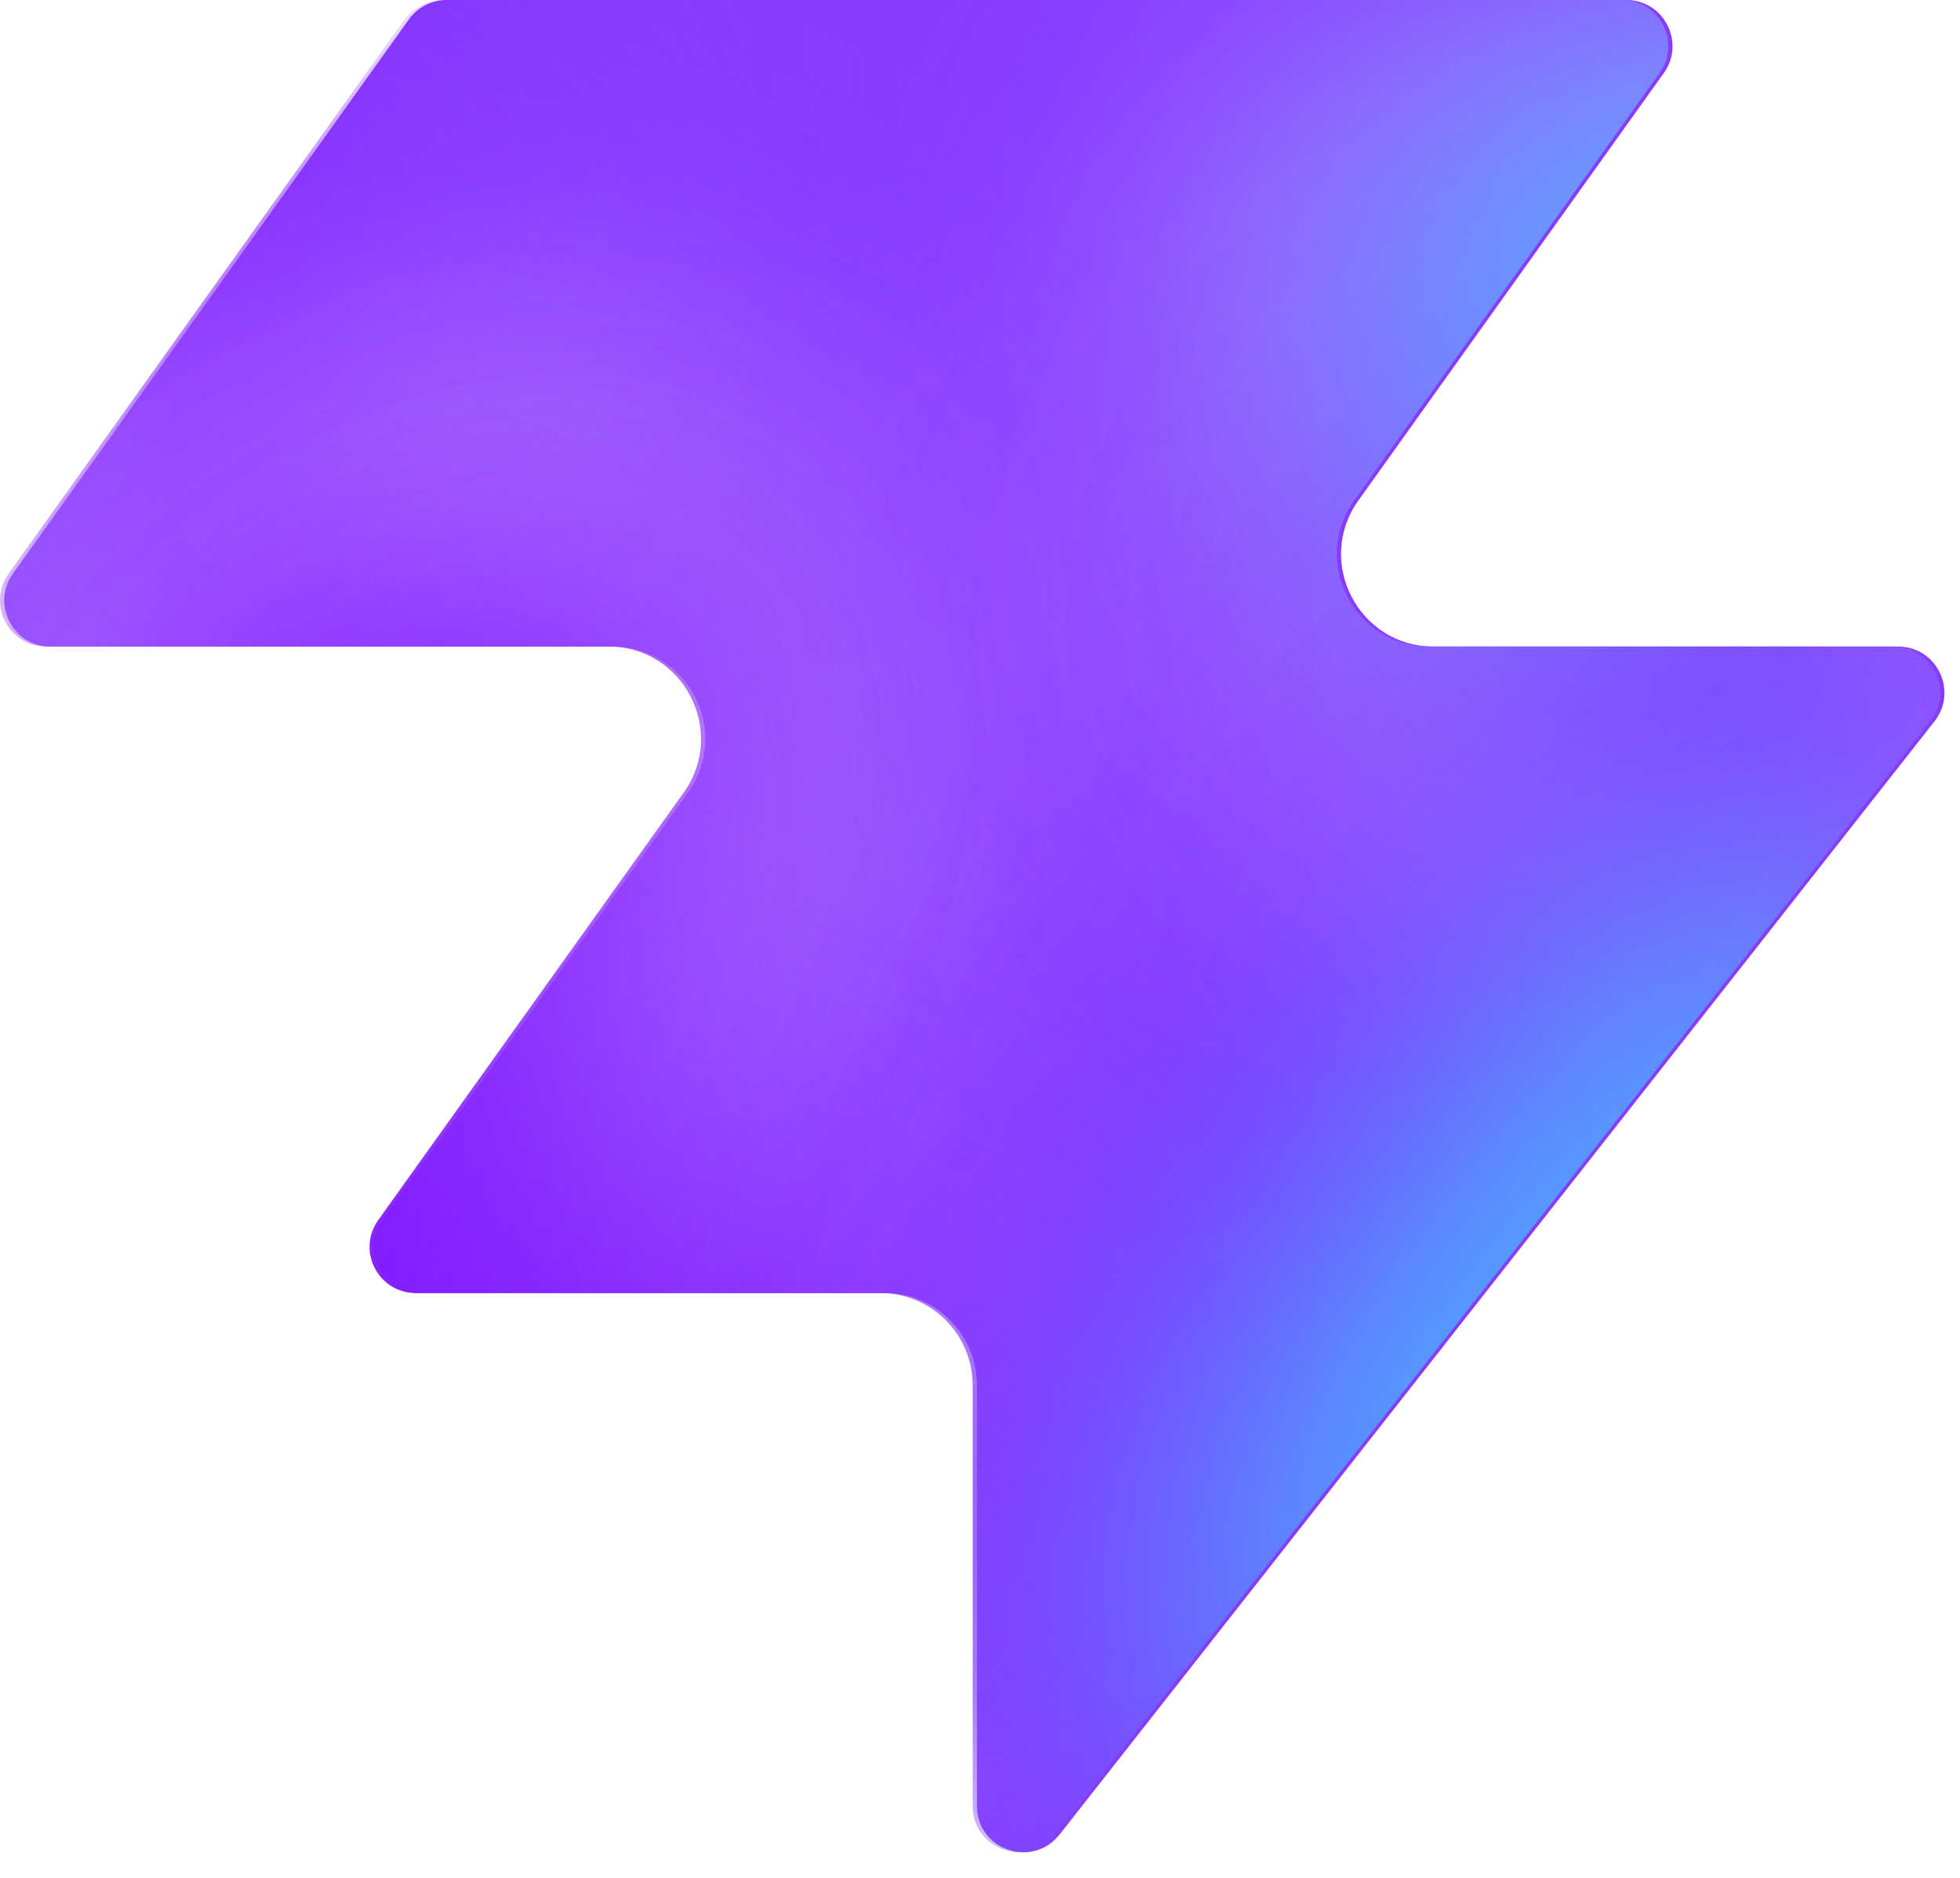
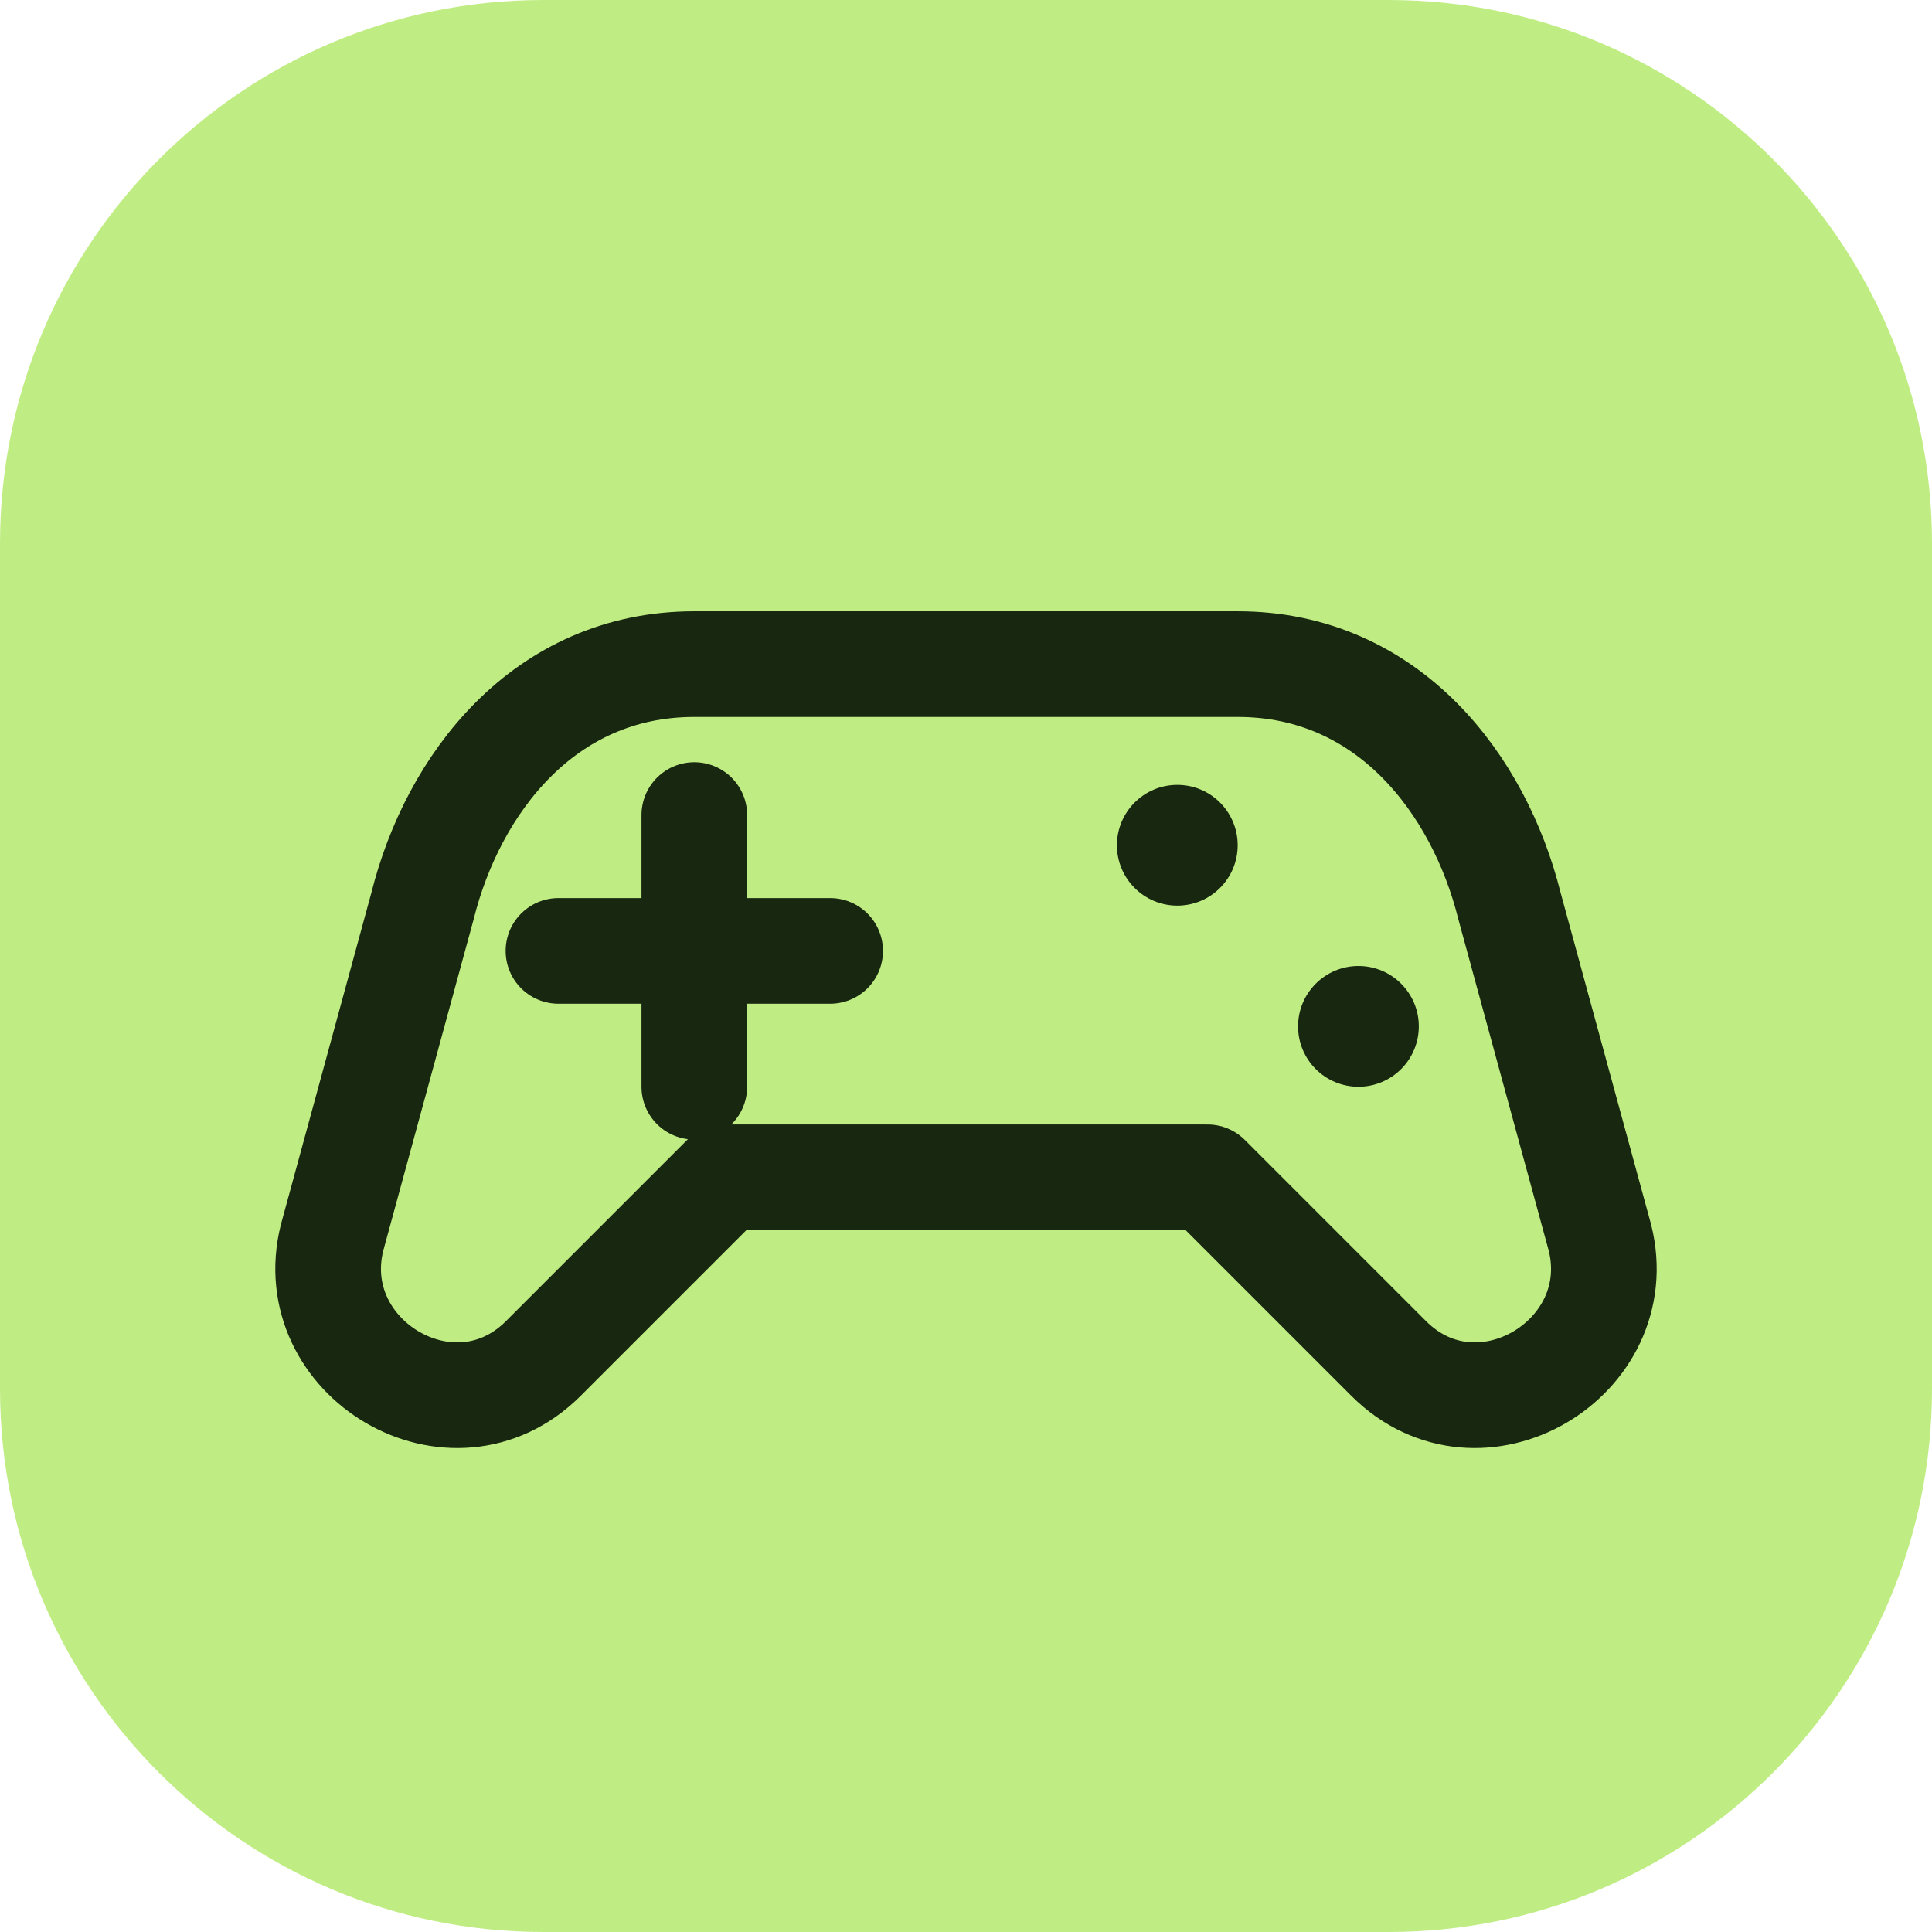
- <svg xmlns="http://www.w3.org/2000/svg" width="48" height="46" fill="none" viewBox="0 0 48 46">
-   <path fill="#863bff" d="M25.946 44.938c-.664.845-2.021.375-2.021-.698V33.937a2.26 2.26 0 0 0-2.262-2.262H10.287c-.92 0-1.456-1.04-.92-1.788l7.48-10.471c1.07-1.497 0-3.578-1.842-3.578H1.237c-.92 0-1.456-1.04-.92-1.788L10.013.474c.214-.297.556-.474.92-.474h28.894c.92 0 1.456 1.04.92 1.788l-7.48 10.471c-1.07 1.498 0 3.579 1.842 3.579h11.377c.943 0 1.473 1.088.89 1.83L25.947 44.94z" style="fill:#863bff;fill:color(display-p3 .525 .23 1);fill-opacity:1" />
-   <mask id="a" width="48" height="46" x="0" y="0" maskUnits="userSpaceOnUse" style="mask-type:alpha">
-     <path fill="#000" d="M25.842 44.938c-.664.844-2.021.375-2.021-.698V33.937a2.26 2.26 0 0 0-2.262-2.262H10.183c-.92 0-1.456-1.04-.92-1.788l7.48-10.471c1.07-1.498 0-3.579-1.842-3.579H1.133c-.92 0-1.456-1.04-.92-1.787L9.91.473c.214-.297.556-.474.92-.474h28.894c.92 0 1.456 1.04.92 1.788l-7.48 10.471c-1.07 1.498 0 3.578 1.842 3.578h11.377c.943 0 1.473 1.088.89 1.832L25.843 44.94z" style="fill:#000;fill-opacity:1" />
-   </mask>
-   <g mask="url(#a)">
-     <g filter="url(#b)">
-       <ellipse cx="5.508" cy="14.704" fill="#ede6ff" rx="5.508" ry="14.704" style="fill:#ede6ff;fill:color(display-p3 .927 .903 1);fill-opacity:1" transform="matrix(.00324 1 1 -.00324 -4.47 31.516)" />
-     </g>
-     <g filter="url(#c)">
-       <ellipse cx="10.399" cy="29.851" fill="#ede6ff" rx="10.399" ry="29.851" style="fill:#ede6ff;fill:color(display-p3 .927 .903 1);fill-opacity:1" transform="matrix(.00324 1 1 -.00324 -39.328 7.883)" />
-     </g>
-     <g filter="url(#d)">
-       <ellipse cx="5.508" cy="30.487" fill="#7e14ff" rx="5.508" ry="30.487" style="fill:#7e14ff;fill:color(display-p3 .492 .077 1);fill-opacity:1" transform="rotate(89.814 -25.913 -14.639)scale(1 -1)" />
-     </g>
-     <g filter="url(#e)">
-       <ellipse cx="5.508" cy="30.599" fill="#7e14ff" rx="5.508" ry="30.599" style="fill:#7e14ff;fill:color(display-p3 .492 .077 1);fill-opacity:1" transform="rotate(89.814 -32.644 -3.334)scale(1 -1)" />
-     </g>
-     <g filter="url(#f)">
-       <ellipse cx="5.508" cy="30.599" fill="#7e14ff" rx="5.508" ry="30.599" style="fill:#7e14ff;fill:color(display-p3 .492 .077 1);fill-opacity:1" transform="matrix(.00324 1 1 -.00324 -34.34 30.47)" />
-     </g>
-     <g filter="url(#g)">
-       <ellipse cx="14.072" cy="22.078" fill="#ede6ff" rx="14.072" ry="22.078" style="fill:#ede6ff;fill:color(display-p3 .927 .903 1);fill-opacity:1" transform="rotate(93.35 24.506 48.493)scale(-1 1)" />
-     </g>
-     <g filter="url(#h)">
-       <ellipse cx="3.47" cy="21.501" fill="#7e14ff" rx="3.47" ry="21.501" style="fill:#7e14ff;fill:color(display-p3 .492 .077 1);fill-opacity:1" transform="rotate(89.009 28.708 47.59)scale(-1 1)" />
-     </g>
-     <g filter="url(#i)">
-       <ellipse cx="3.47" cy="21.501" fill="#7e14ff" rx="3.47" ry="21.501" style="fill:#7e14ff;fill:color(display-p3 .492 .077 1);fill-opacity:1" transform="rotate(89.009 28.708 47.59)scale(-1 1)" />
-     </g>
-     <g filter="url(#j)">
-       <ellipse cx=".387" cy="8.972" fill="#7e14ff" rx="4.407" ry="29.108" style="fill:#7e14ff;fill:color(display-p3 .492 .077 1);fill-opacity:1" transform="rotate(39.51 .387 8.972)" />
-     </g>
-     <g filter="url(#k)">
-       <ellipse cx="47.523" cy="-6.092" fill="#7e14ff" rx="4.407" ry="29.108" style="fill:#7e14ff;fill:color(display-p3 .492 .077 1);fill-opacity:1" transform="rotate(37.892 47.523 -6.092)" />
-     </g>
-     <g filter="url(#l)">
-       <ellipse cx="41.412" cy="6.333" fill="#47bfff" rx="5.971" ry="9.665" style="fill:#47bfff;fill:color(display-p3 .28 .748 1);fill-opacity:1" transform="rotate(37.892 41.412 6.333)" />
-     </g>
-     <g filter="url(#m)">
-       <ellipse cx="-1.879" cy="38.332" fill="#7e14ff" rx="4.407" ry="29.108" style="fill:#7e14ff;fill:color(display-p3 .492 .077 1);fill-opacity:1" transform="rotate(37.892 -1.88 38.332)" />
-     </g>
-     <g filter="url(#n)">
-       <ellipse cx="-1.879" cy="38.332" fill="#7e14ff" rx="4.407" ry="29.108" style="fill:#7e14ff;fill:color(display-p3 .492 .077 1);fill-opacity:1" transform="rotate(37.892 -1.88 38.332)" />
-     </g>
-     <g filter="url(#o)">
-       <ellipse cx="35.651" cy="29.907" fill="#7e14ff" rx="4.407" ry="29.108" style="fill:#7e14ff;fill:color(display-p3 .492 .077 1);fill-opacity:1" transform="rotate(37.892 35.651 29.907)" />
-     </g>
-     <g filter="url(#p)">
-       <ellipse cx="38.418" cy="32.4" fill="#47bfff" rx="5.971" ry="15.297" style="fill:#47bfff;fill:color(display-p3 .28 .748 1);fill-opacity:1" transform="rotate(37.892 38.418 32.4)" />
-     </g>
+ <svg xmlns="http://www.w3.org/2000/svg" viewBox="0 0 64 64">
+   <rect width="64" height="64" rx="18" fill="#c0ed83" />
+   <g fill="none" stroke="#182710" stroke-width="3.5" stroke-linecap="round" stroke-linejoin="round">
+     <path d="M23 22h18c5 0 8 4 9 8l3 11c1 4-4 7-7 4l-6-6H24l-6 6c-3 3-8 0-7-4l3-11c1-4 4-8 9-8Z" />
+     <path d="M23 27v9m-4.5-4.5h9" />
  </g>
-   <defs>
-     <filter id="b" width="60.045" height="41.654" x="-19.77" y="16.149" color-interpolation-filters="sRGB" filterUnits="userSpaceOnUse">
-       <feFlood flood-opacity="0" result="BackgroundImageFix" />
-       <feBlend in="SourceGraphic" in2="BackgroundImageFix" result="shape" />
-       <feGaussianBlur result="effect1_foregroundBlur_2002_17158" stdDeviation="7.659" />
-     </filter>
-     <filter id="c" width="90.34" height="51.437" x="-54.613" y="-7.533" color-interpolation-filters="sRGB" filterUnits="userSpaceOnUse">
-       <feFlood flood-opacity="0" result="BackgroundImageFix" />
-       <feBlend in="SourceGraphic" in2="BackgroundImageFix" result="shape" />
-       <feGaussianBlur result="effect1_foregroundBlur_2002_17158" stdDeviation="7.659" />
-     </filter>
-     <filter id="d" width="79.355" height="29.4" x="-49.64" y="2.03" color-interpolation-filters="sRGB" filterUnits="userSpaceOnUse">
-       <feFlood flood-opacity="0" result="BackgroundImageFix" />
-       <feBlend in="SourceGraphic" in2="BackgroundImageFix" result="shape" />
-       <feGaussianBlur result="effect1_foregroundBlur_2002_17158" stdDeviation="4.596" />
-     </filter>
-     <filter id="e" width="79.579" height="29.4" x="-45.045" y="20.029" color-interpolation-filters="sRGB" filterUnits="userSpaceOnUse">
-       <feFlood flood-opacity="0" result="BackgroundImageFix" />
-       <feBlend in="SourceGraphic" in2="BackgroundImageFix" result="shape" />
-       <feGaussianBlur result="effect1_foregroundBlur_2002_17158" stdDeviation="4.596" />
-     </filter>
-     <filter id="f" width="79.579" height="29.4" x="-43.513" y="21.178" color-interpolation-filters="sRGB" filterUnits="userSpaceOnUse">
-       <feFlood flood-opacity="0" result="BackgroundImageFix" />
-       <feBlend in="SourceGraphic" in2="BackgroundImageFix" result="shape" />
-       <feGaussianBlur result="effect1_foregroundBlur_2002_17158" stdDeviation="4.596" />
-     </filter>
-     <filter id="g" width="74.749" height="58.852" x="15.756" y="-17.901" color-interpolation-filters="sRGB" filterUnits="userSpaceOnUse">
-       <feFlood flood-opacity="0" result="BackgroundImageFix" />
-       <feBlend in="SourceGraphic" in2="BackgroundImageFix" result="shape" />
-       <feGaussianBlur result="effect1_foregroundBlur_2002_17158" stdDeviation="7.659" />
-     </filter>
-     <filter id="h" width="61.377" height="25.362" x="23.548" y="2.284" color-interpolation-filters="sRGB" filterUnits="userSpaceOnUse">
-       <feFlood flood-opacity="0" result="BackgroundImageFix" />
-       <feBlend in="SourceGraphic" in2="BackgroundImageFix" result="shape" />
-       <feGaussianBlur result="effect1_foregroundBlur_2002_17158" stdDeviation="4.596" />
-     </filter>
-     <filter id="i" width="61.377" height="25.362" x="23.548" y="2.284" color-interpolation-filters="sRGB" filterUnits="userSpaceOnUse">
-       <feFlood flood-opacity="0" result="BackgroundImageFix" />
-       <feBlend in="SourceGraphic" in2="BackgroundImageFix" result="shape" />
-       <feGaussianBlur result="effect1_foregroundBlur_2002_17158" stdDeviation="4.596" />
-     </filter>
-     <filter id="j" width="56.045" height="63.649" x="-27.636" y="-22.853" color-interpolation-filters="sRGB" filterUnits="userSpaceOnUse">
-       <feFlood flood-opacity="0" result="BackgroundImageFix" />
-       <feBlend in="SourceGraphic" in2="BackgroundImageFix" result="shape" />
-       <feGaussianBlur result="effect1_foregroundBlur_2002_17158" stdDeviation="4.596" />
-     </filter>
-     <filter id="k" width="54.814" height="64.646" x="20.116" y="-38.415" color-interpolation-filters="sRGB" filterUnits="userSpaceOnUse">
-       <feFlood flood-opacity="0" result="BackgroundImageFix" />
-       <feBlend in="SourceGraphic" in2="BackgroundImageFix" result="shape" />
-       <feGaussianBlur result="effect1_foregroundBlur_2002_17158" stdDeviation="4.596" />
-     </filter>
-     <filter id="l" width="33.541" height="35.313" x="24.641" y="-11.323" color-interpolation-filters="sRGB" filterUnits="userSpaceOnUse">
-       <feFlood flood-opacity="0" result="BackgroundImageFix" />
-       <feBlend in="SourceGraphic" in2="BackgroundImageFix" result="shape" />
-       <feGaussianBlur result="effect1_foregroundBlur_2002_17158" stdDeviation="4.596" />
-     </filter>
-     <filter id="m" width="54.814" height="64.646" x="-29.286" y="6.009" color-interpolation-filters="sRGB" filterUnits="userSpaceOnUse">
-       <feFlood flood-opacity="0" result="BackgroundImageFix" />
-       <feBlend in="SourceGraphic" in2="BackgroundImageFix" result="shape" />
-       <feGaussianBlur result="effect1_foregroundBlur_2002_17158" stdDeviation="4.596" />
-     </filter>
-     <filter id="n" width="54.814" height="64.646" x="-29.286" y="6.009" color-interpolation-filters="sRGB" filterUnits="userSpaceOnUse">
-       <feFlood flood-opacity="0" result="BackgroundImageFix" />
-       <feBlend in="SourceGraphic" in2="BackgroundImageFix" result="shape" />
-       <feGaussianBlur result="effect1_foregroundBlur_2002_17158" stdDeviation="4.596" />
-     </filter>
-     <filter id="o" width="54.814" height="64.646" x="8.244" y="-2.416" color-interpolation-filters="sRGB" filterUnits="userSpaceOnUse">
-       <feFlood flood-opacity="0" result="BackgroundImageFix" />
-       <feBlend in="SourceGraphic" in2="BackgroundImageFix" result="shape" />
-       <feGaussianBlur result="effect1_foregroundBlur_2002_17158" stdDeviation="4.596" />
-     </filter>
-     <filter id="p" width="39.409" height="43.623" x="18.713" y="10.588" color-interpolation-filters="sRGB" filterUnits="userSpaceOnUse">
-       <feFlood flood-opacity="0" result="BackgroundImageFix" />
-       <feBlend in="SourceGraphic" in2="BackgroundImageFix" result="shape" />
-       <feGaussianBlur result="effect1_foregroundBlur_2002_17158" stdDeviation="4.596" />
-     </filter>
-   </defs>
+   <circle cx="39" cy="28" r="2" fill="#182710" />
+   <circle cx="45" cy="34" r="2" fill="#182710" />
</svg>
